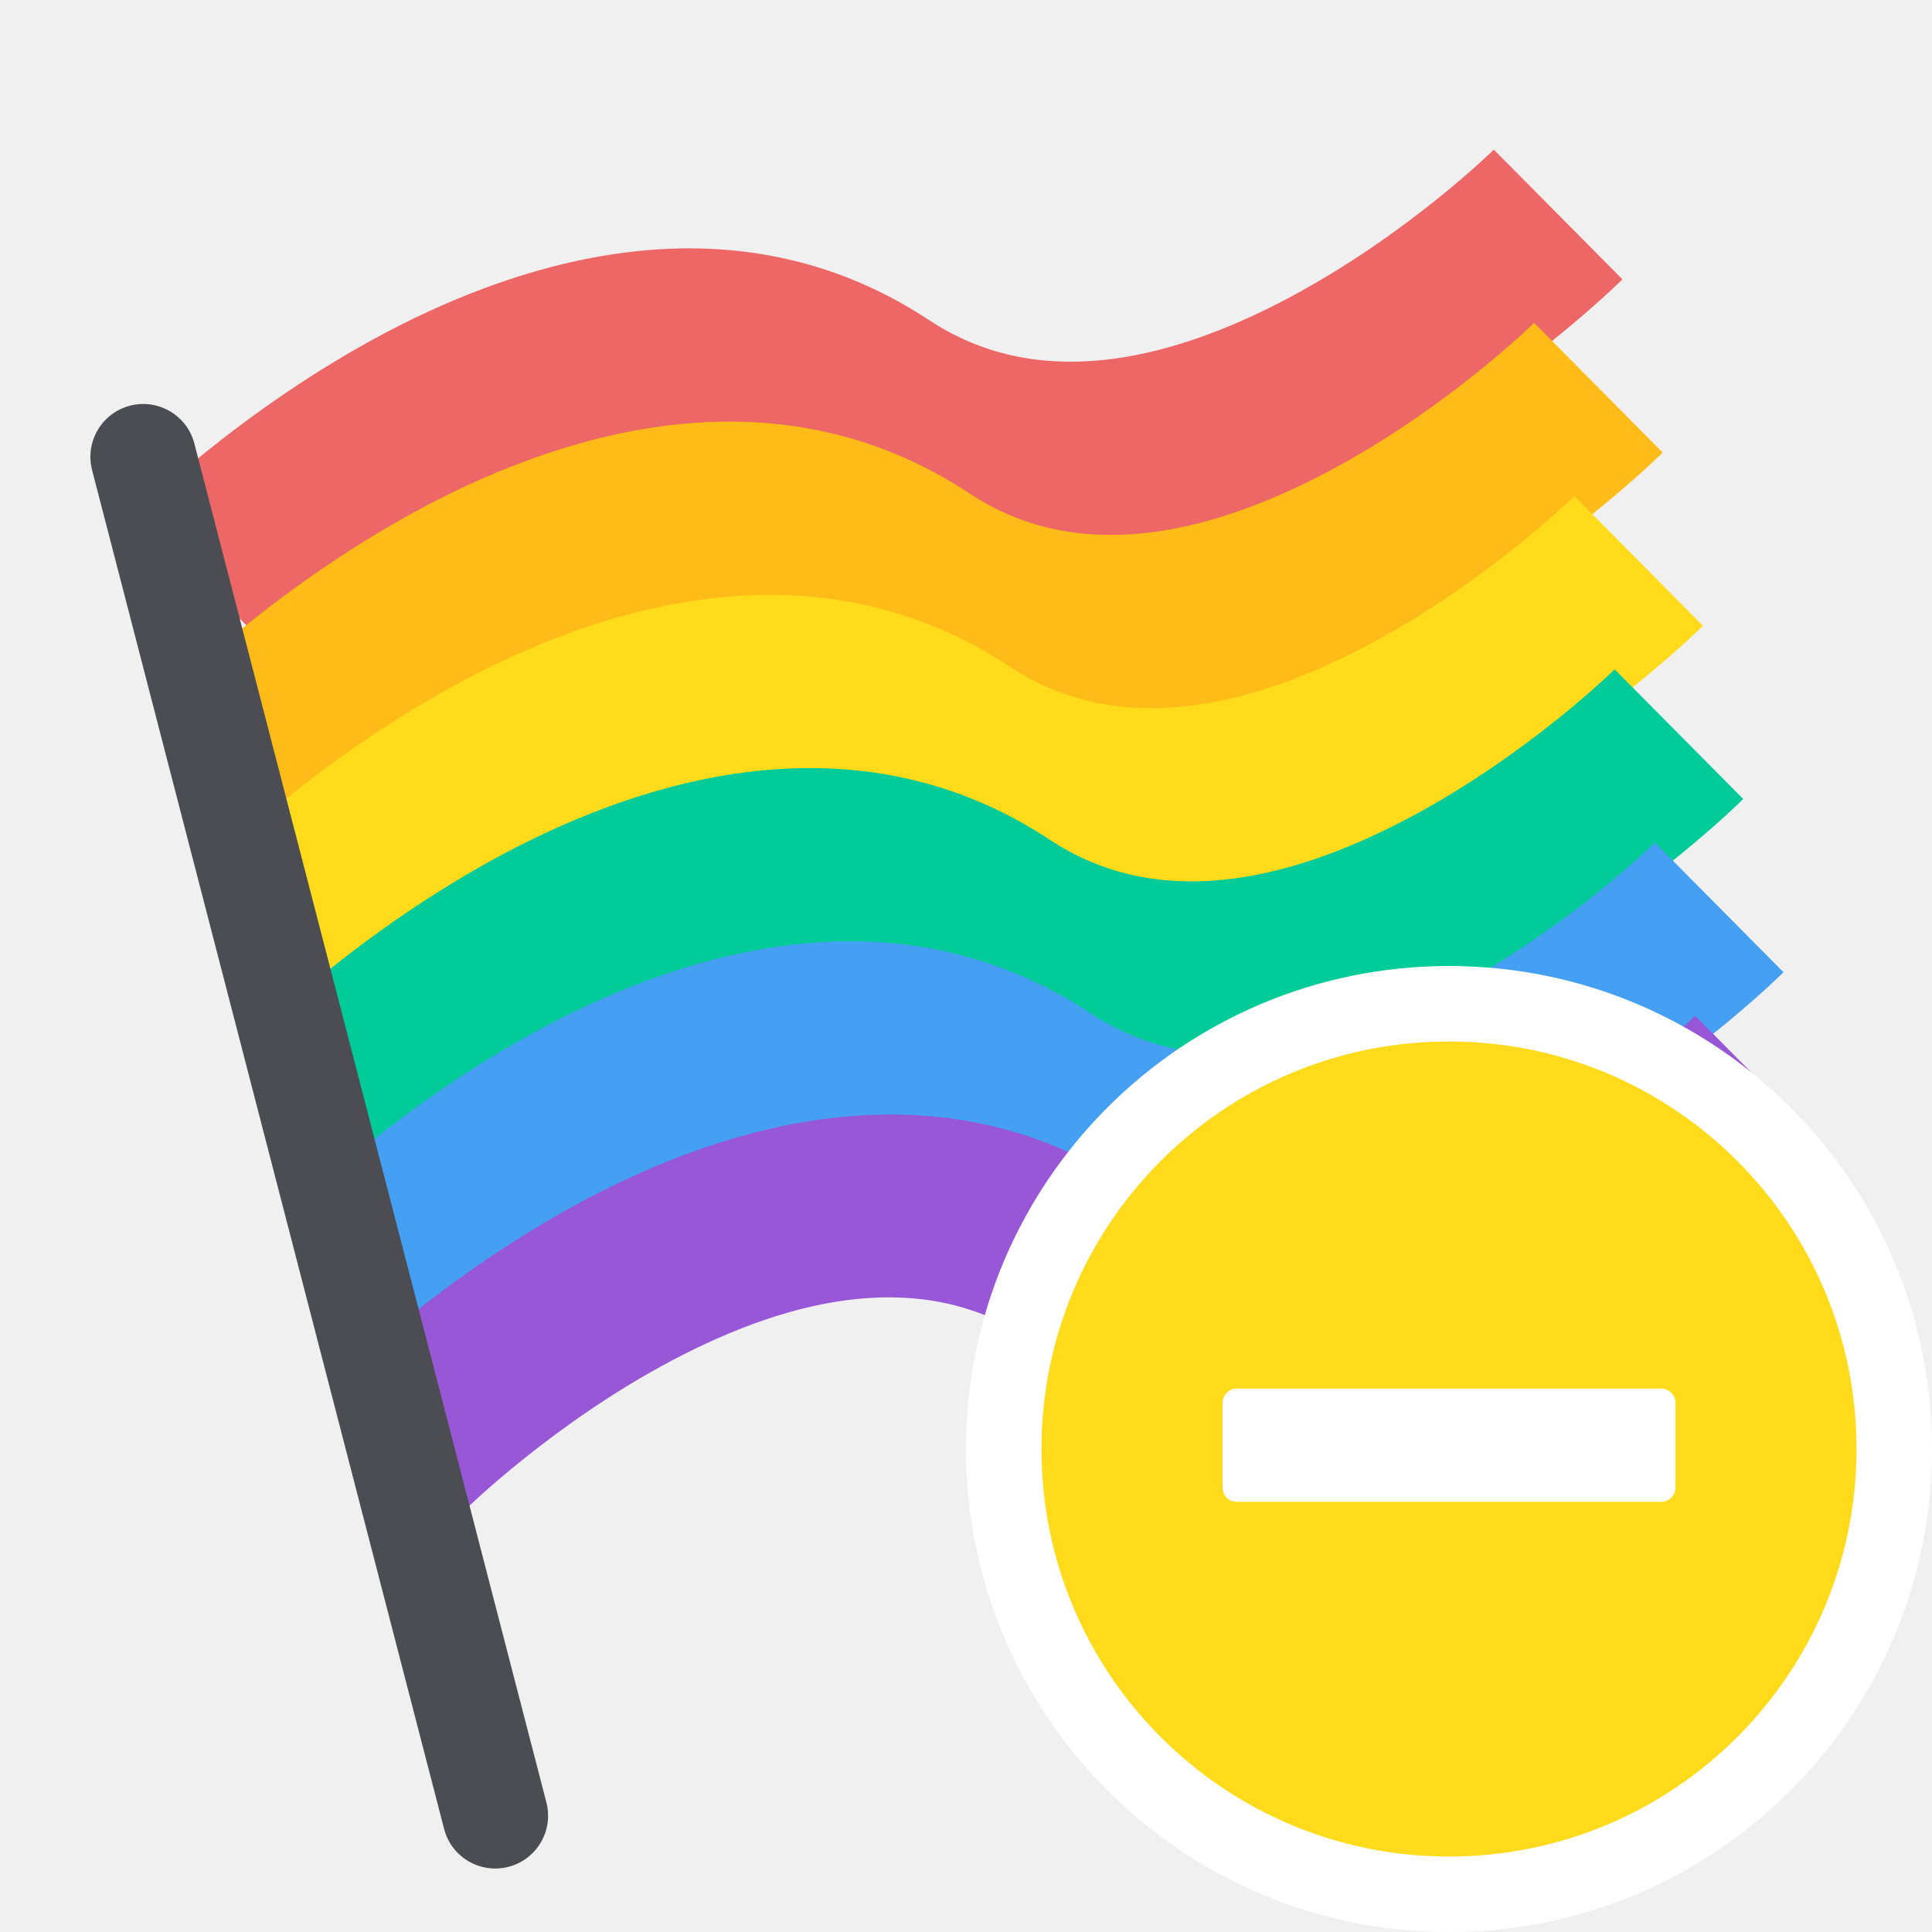
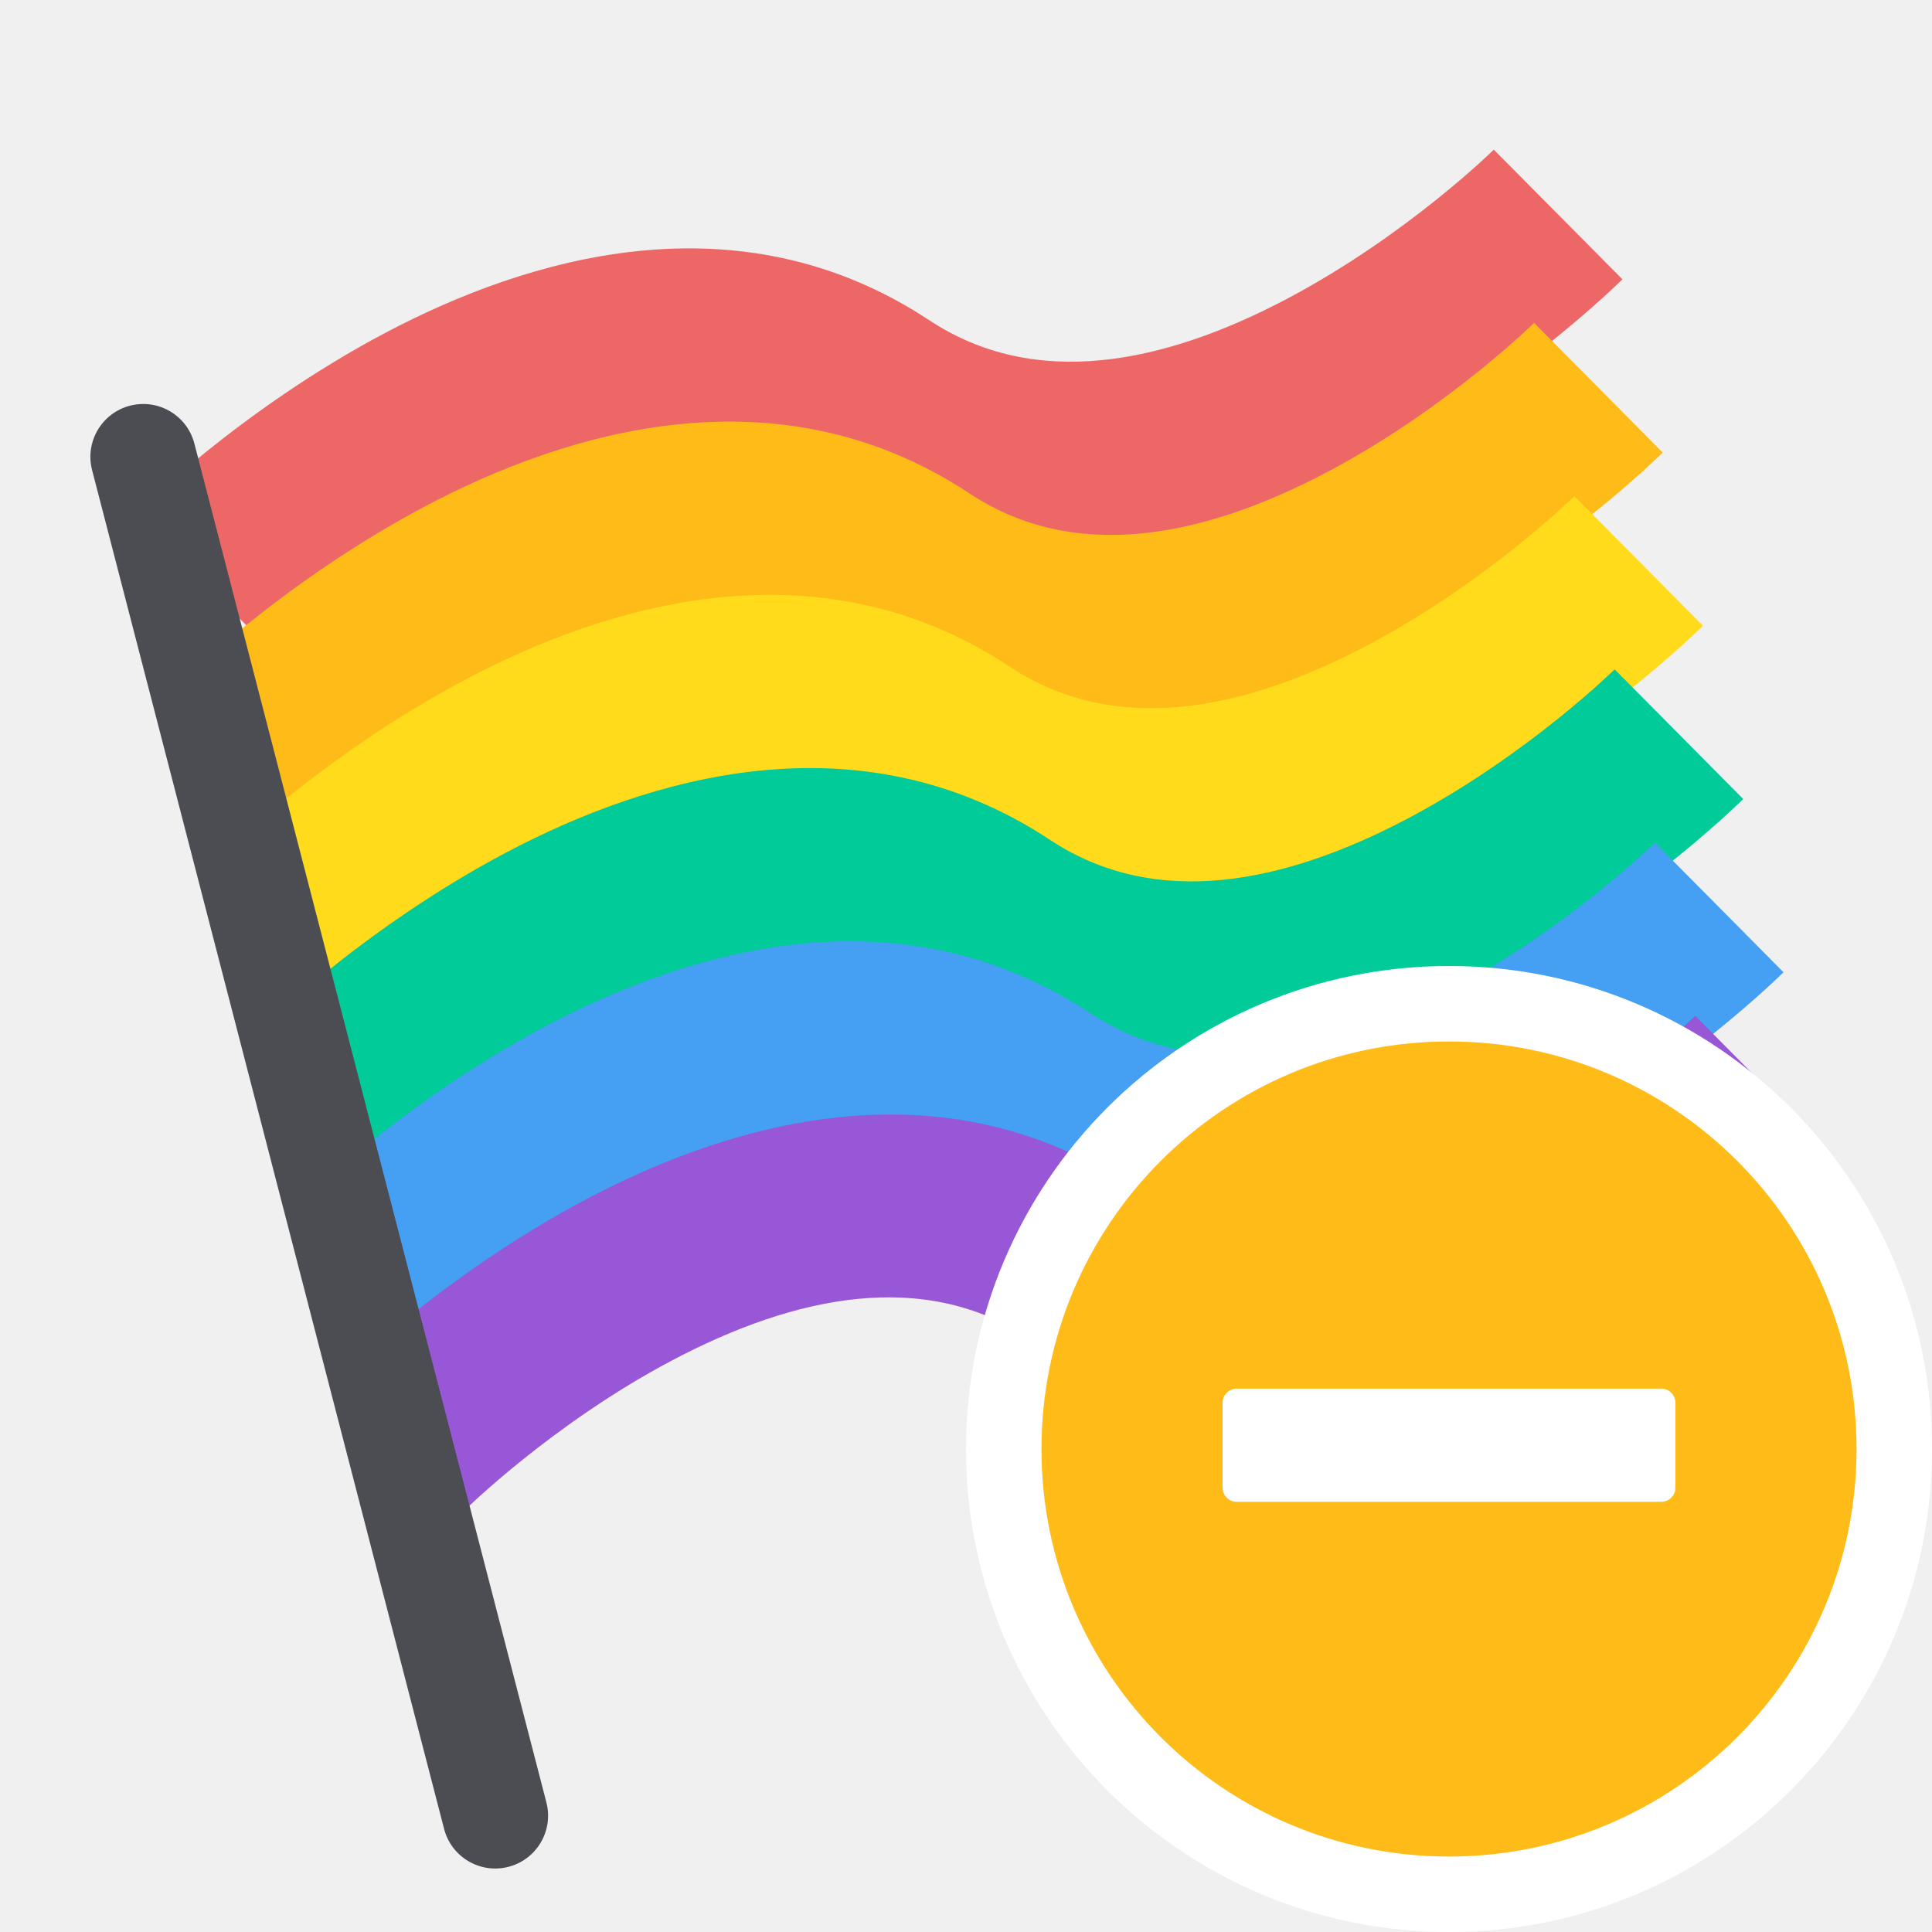
<svg xmlns="http://www.w3.org/2000/svg" width="128" height="128" viewBox="0 0 128 128" fill="none">
  <path fill-rule="evenodd" clip-rule="evenodd" d="M17.503 42.617C17.505 42.616 17.506 42.615 13.244 38.322C8.982 34.029 8.983 34.027 8.985 34.026L8.997 34.013L9.022 33.989L9.1 33.913C9.164 33.851 9.252 33.765 9.364 33.659C9.587 33.447 9.904 33.15 10.308 32.785C11.114 32.055 12.27 31.046 13.714 29.887C16.586 27.582 20.686 24.612 25.517 22.058C34.865 17.116 48.849 12.81 61.572 21.219C68.57 25.844 77.083 24.122 85.302 19.778C89.254 17.688 92.704 15.201 95.187 13.209C96.419 12.219 97.392 11.37 98.045 10.778C98.371 10.483 98.616 10.254 98.772 10.105C98.851 10.03 98.907 9.976 98.94 9.944L98.97 9.915C98.969 9.916 98.968 9.917 103.23 14.21C107.492 18.503 107.49 18.504 107.489 18.506L107.485 18.509L107.476 18.518L107.451 18.543L107.374 18.619C107.31 18.681 107.221 18.766 107.11 18.872C106.886 19.085 106.569 19.381 106.166 19.747C105.36 20.477 104.204 21.485 102.759 22.645C99.887 24.949 95.787 27.92 90.956 30.474C81.609 35.415 67.625 39.722 54.901 31.312C47.903 26.687 39.391 28.409 31.172 32.754C27.22 34.843 23.769 37.331 21.287 39.323C20.054 40.312 19.081 41.162 18.428 41.753C18.102 42.048 17.857 42.278 17.701 42.427C17.623 42.501 17.567 42.555 17.534 42.587L17.502 42.618L17.503 42.617ZM17.499 42.621C17.499 42.621 17.5 42.621 17.502 42.618L17.499 42.621Z" fill="#EE6767" />
  <path fill-rule="evenodd" clip-rule="evenodd" d="M20.171 54.094C20.172 54.093 20.174 54.092 15.912 49.799C11.649 45.506 11.651 45.504 11.652 45.503L11.665 45.49L11.69 45.466L11.768 45.39C11.832 45.328 11.92 45.242 12.032 45.136C12.255 44.924 12.572 44.627 12.976 44.262C13.782 43.532 14.938 42.523 16.382 41.364C19.254 39.059 23.354 36.089 28.185 33.535C37.533 28.593 51.517 24.287 64.24 32.696C71.238 37.321 79.751 35.6 87.969 31.255C91.921 29.166 95.372 26.678 97.855 24.686C99.087 23.697 100.06 22.847 100.713 22.255C101.039 21.96 101.284 21.731 101.44 21.582C101.519 21.507 101.575 21.453 101.608 21.421L101.638 21.392C101.637 21.393 101.636 21.394 105.898 25.687C110.16 29.98 110.158 29.981 110.157 29.983L110.144 29.995L110.119 30.02L110.042 30.096C109.978 30.158 109.889 30.243 109.778 30.349C109.554 30.562 109.237 30.858 108.834 31.224C108.028 31.954 106.872 32.962 105.427 34.122C102.555 36.426 98.455 39.397 93.624 41.951C84.276 46.892 70.293 51.199 57.569 42.79C50.571 38.164 42.058 39.886 33.84 44.231C29.888 46.32 26.437 48.808 23.955 50.8C22.722 51.789 21.75 52.639 21.096 53.23C20.77 53.526 20.525 53.755 20.369 53.904C20.291 53.978 20.235 54.032 20.202 54.064L20.17 54.095L20.171 54.094ZM20.167 54.098C20.167 54.099 20.168 54.098 20.17 54.095L20.167 54.098Z" fill="#FFBB17" />
  <path fill-rule="evenodd" clip-rule="evenodd" d="M22.84 65.571C22.841 65.57 22.842 65.569 18.58 61.276C14.318 56.983 14.319 56.981 14.321 56.98L14.333 56.967L14.358 56.943L14.436 56.867C14.5 56.805 14.588 56.719 14.7 56.613C14.923 56.401 15.24 56.104 15.644 55.739C16.45 55.009 17.606 54 19.05 52.841C21.922 50.536 26.022 47.566 30.854 45.012C40.201 40.07 54.185 35.764 66.908 44.173C73.906 48.798 82.419 47.077 90.638 42.732C94.59 40.642 98.04 38.155 100.523 36.163C101.755 35.173 102.728 34.324 103.381 33.732C103.707 33.437 103.952 33.208 104.109 33.059C104.187 32.984 104.243 32.93 104.276 32.898L104.306 32.869C104.305 32.87 104.304 32.871 108.566 37.164C112.828 41.457 112.827 41.458 112.825 41.46L112.812 41.472L112.787 41.497L112.71 41.573C112.646 41.635 112.558 41.72 112.446 41.826C112.223 42.039 111.905 42.335 111.502 42.701C110.696 43.431 109.54 44.439 108.095 45.599C105.223 47.903 101.123 50.874 96.292 53.428C86.945 58.369 72.961 62.676 60.237 54.267C53.239 49.641 44.727 51.363 36.508 55.708C32.556 57.797 29.105 60.285 26.623 62.277C25.39 63.266 24.418 64.116 23.765 64.707C23.439 65.002 23.194 65.232 23.037 65.381C22.959 65.455 22.903 65.509 22.87 65.541L22.838 65.572L22.84 65.571ZM22.835 65.575C22.835 65.576 22.836 65.575 22.838 65.572L22.835 65.575Z" fill="#FFDB1B" />
  <path fill-rule="evenodd" clip-rule="evenodd" d="M25.508 77.048C25.509 77.047 25.51 77.046 21.248 72.753C16.986 68.46 16.987 68.458 16.989 68.457L17.001 68.444L17.026 68.42L17.104 68.344C17.168 68.282 17.256 68.196 17.368 68.09C17.591 67.878 17.908 67.581 18.312 67.216C19.118 66.486 20.274 65.477 21.719 64.318C24.591 62.013 28.691 59.043 33.522 56.489C42.869 51.547 56.853 47.241 69.576 55.65C76.575 60.275 85.087 58.553 93.306 54.209C97.258 52.119 100.708 49.632 103.191 47.64C104.424 46.651 105.396 45.801 106.049 45.209C106.375 44.914 106.62 44.685 106.777 44.536C106.855 44.461 106.911 44.407 106.944 44.375L106.974 44.346C106.973 44.347 106.972 44.348 111.234 48.641C115.496 52.934 115.495 52.935 115.493 52.937L115.481 52.949L115.456 52.974L115.378 53.05C115.314 53.112 115.226 53.197 115.114 53.303C114.891 53.516 114.574 53.812 114.17 54.178C113.364 54.908 112.208 55.916 110.763 57.076C107.891 59.38 103.791 62.351 98.96 64.905C89.613 69.846 75.629 74.153 62.906 65.744C55.907 61.118 47.395 62.84 39.176 67.185C35.224 69.274 31.774 71.762 29.291 73.754C28.058 74.743 27.086 75.593 26.433 76.184C26.107 76.479 25.862 76.709 25.705 76.858C25.627 76.932 25.571 76.986 25.538 77.018L25.506 77.049L25.508 77.048ZM25.504 77.052C25.503 77.052 25.504 77.052 25.506 77.049L25.504 77.052Z" fill="#00CB99" />
  <path fill-rule="evenodd" clip-rule="evenodd" d="M28.175 88.525C28.177 88.524 28.178 88.523 23.916 84.23C19.654 79.937 19.655 79.935 19.657 79.934L19.669 79.921L19.694 79.897L19.772 79.821C19.836 79.759 19.924 79.674 20.036 79.567C20.259 79.355 20.576 79.058 20.98 78.693C21.786 77.963 22.942 76.954 24.386 75.795C27.258 73.49 31.358 70.52 36.189 67.966C45.537 63.024 59.521 58.718 72.244 67.127C79.242 71.752 87.755 70.031 95.974 65.686C99.925 63.596 103.376 61.109 105.859 59.117C107.091 58.127 108.064 57.278 108.717 56.687C109.043 56.391 109.288 56.162 109.445 56.013C109.523 55.938 109.579 55.884 109.612 55.852L109.642 55.823C109.641 55.824 109.64 55.825 113.902 60.118C118.164 64.411 118.162 64.412 118.161 64.414L118.148 64.426L118.123 64.451L118.046 64.527C117.982 64.589 117.893 64.674 117.782 64.78C117.558 64.993 117.241 65.29 116.838 65.655C116.032 66.385 114.876 67.393 113.431 68.553C110.559 70.858 106.459 73.828 101.628 76.382C92.281 81.323 78.297 85.63 65.573 77.221C58.575 72.595 50.062 74.317 41.844 78.662C37.892 80.751 34.441 83.239 31.959 85.231C30.726 86.22 29.753 87.07 29.101 87.661C28.774 87.957 28.529 88.186 28.373 88.335C28.295 88.409 28.239 88.463 28.206 88.495L28.174 88.526L28.175 88.525ZM28.171 88.529C28.171 88.53 28.172 88.529 28.174 88.526L28.171 88.529Z" fill="#459FF2" />
  <path fill-rule="evenodd" clip-rule="evenodd" d="M30.844 100.002C30.845 100.001 30.846 100 26.584 95.707C22.322 91.414 22.323 91.412 22.325 91.411L22.338 91.398L22.363 91.374L22.44 91.298C22.504 91.236 22.593 91.15 22.704 91.044C22.927 90.832 23.245 90.535 23.648 90.17C24.454 89.44 25.61 88.431 27.055 87.272C29.927 84.967 34.027 81.997 38.858 79.443C48.205 74.501 62.189 70.195 74.913 78.604C81.911 83.229 90.423 81.508 98.642 77.163C102.594 75.073 106.044 72.586 108.527 70.594C109.76 69.605 110.732 68.755 111.385 68.163C111.711 67.868 111.956 67.639 112.113 67.49C112.191 67.415 112.247 67.361 112.28 67.329L112.31 67.3C112.309 67.301 112.308 67.302 116.57 71.595C120.832 75.888 120.831 75.889 120.829 75.891L120.817 75.903L120.792 75.928L120.714 76.004C120.65 76.066 120.562 76.151 120.45 76.257C120.227 76.47 119.91 76.766 119.506 77.132C118.7 77.862 117.544 78.87 116.1 80.03C113.228 82.335 109.128 85.305 104.297 87.859C94.949 92.8 80.965 97.107 68.242 88.698C61.243 84.073 52.731 85.794 44.512 90.139C40.56 92.228 37.11 94.716 34.627 96.708C33.395 97.697 32.422 98.547 31.769 99.138C31.443 99.434 31.198 99.663 31.041 99.812C30.963 99.886 30.907 99.941 30.874 99.972L30.842 100.003L30.844 100.002ZM30.84 100.006C30.839 100.007 30.84 100.006 30.842 100.003L30.84 100.006Z" fill="#9857D6" />
  <path fill-rule="evenodd" clip-rule="evenodd" d="M33.689 123.682C31.818 124.167 29.908 123.043 29.423 121.172L6.101 31.144C5.617 29.272 6.741 27.363 8.612 26.878C10.483 26.393 12.393 27.517 12.878 29.388L36.2 119.416C36.684 121.288 35.56 123.198 33.689 123.682Z" fill="#4B4D52" />
-   <circle cx="96" cy="96" r="29.5" fill="#FFDB1B" stroke="white" stroke-width="5" />
+   <circle cx="96" cy="96" r="32" fill="white" />
+   <circle cx="96" cy="96" r="27" fill="#FFBB17" />
  <path d="M81 92.938V98.562C81 99.08 81.42 99.5 81.938 99.5H110.062C110.58 99.5 111 99.08 111 98.562V92.938C111 92.42 110.58 92 110.062 92H81.938C81.42 92 81 92.42 81 92.938Z" fill="white" />
</svg>
